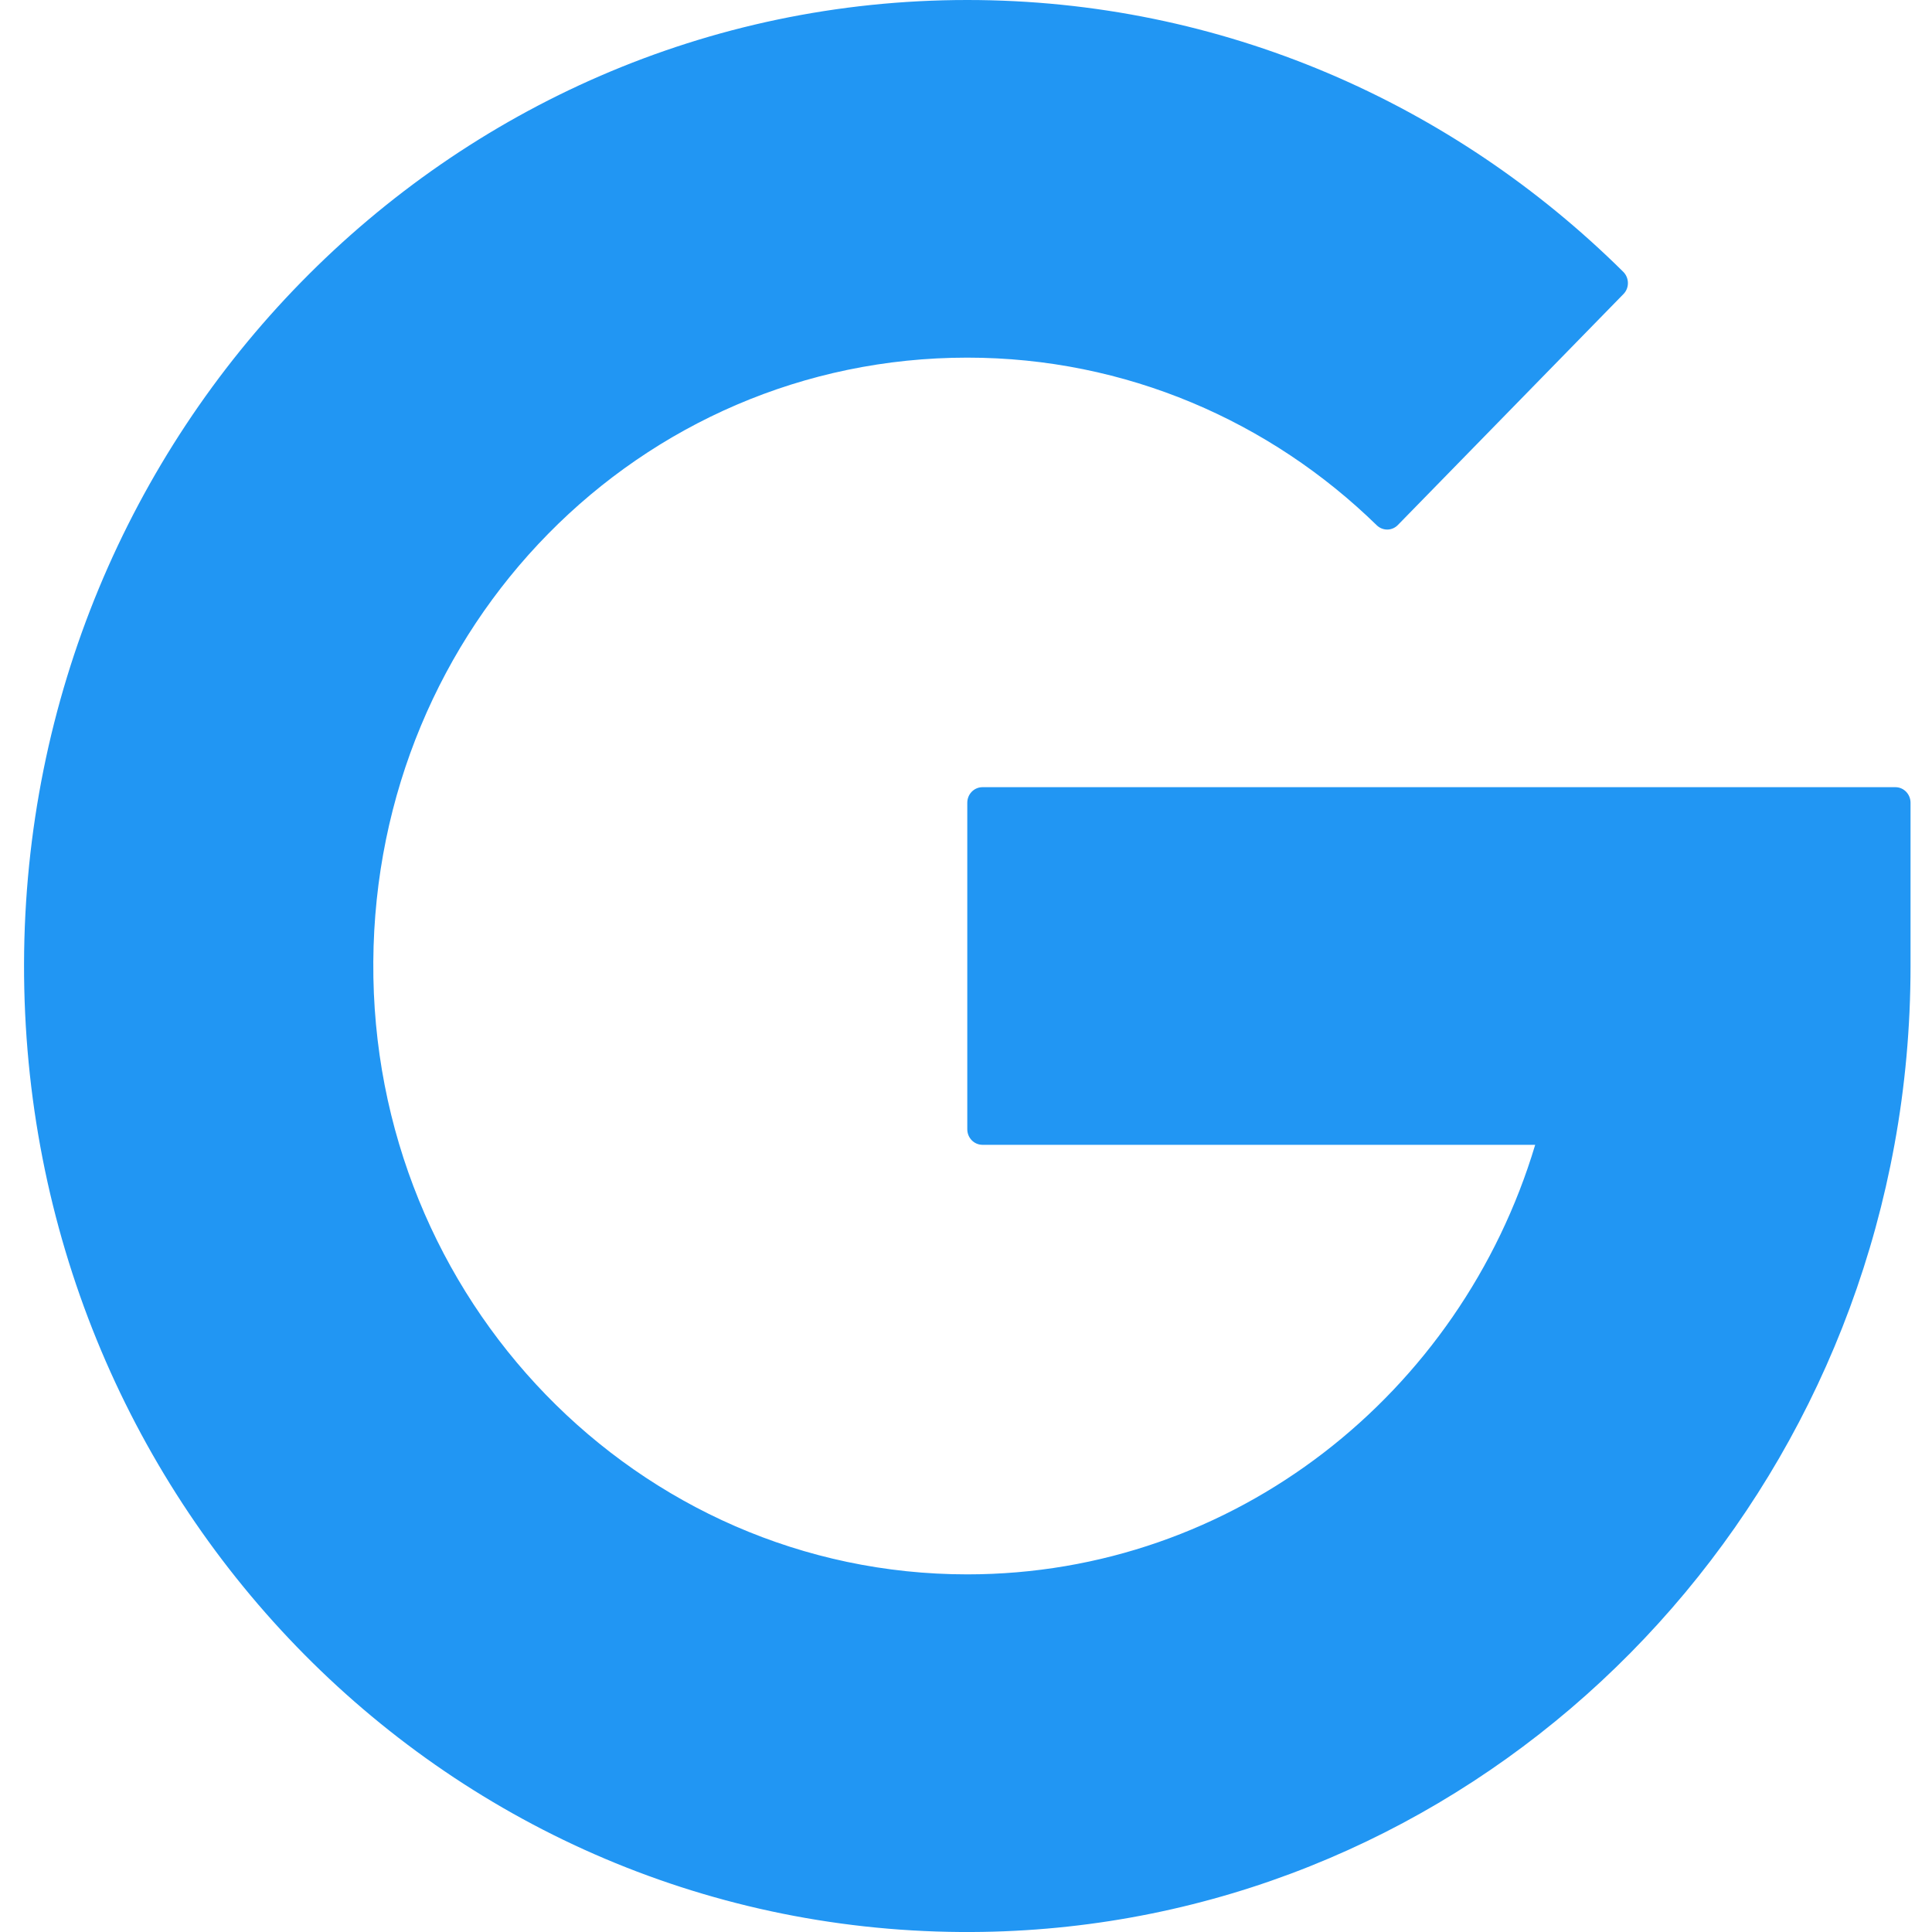
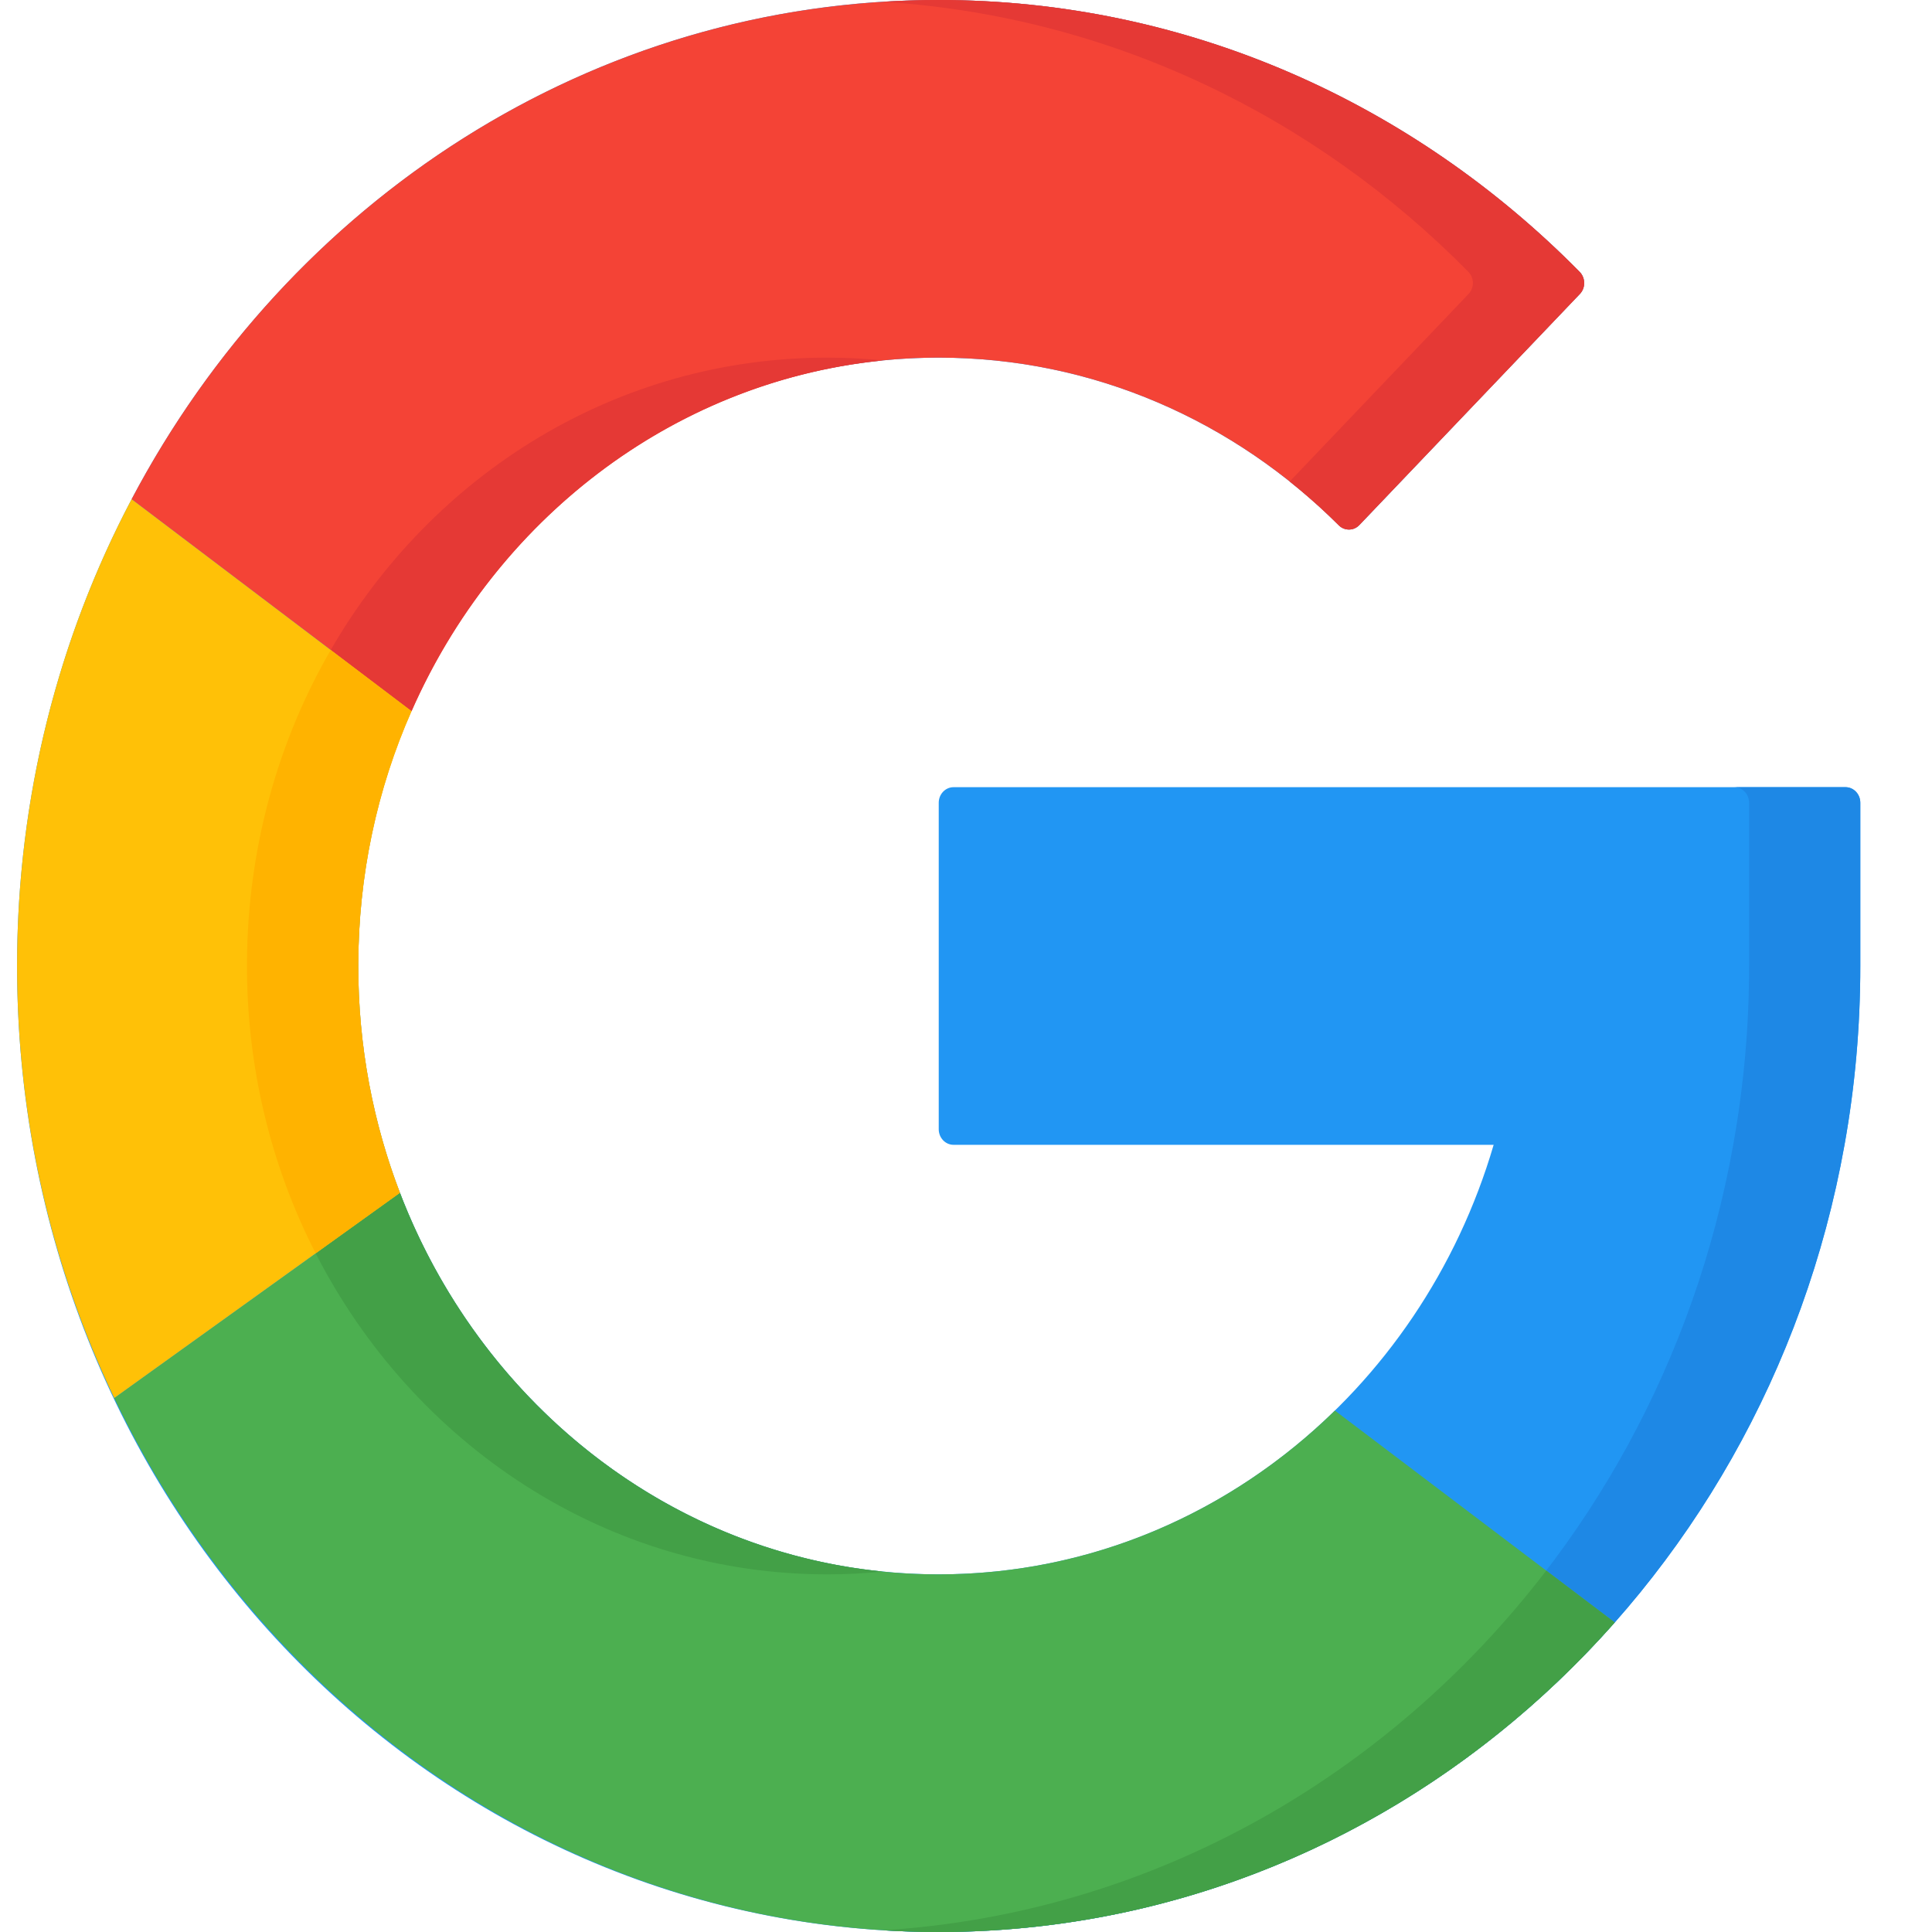
<svg xmlns="http://www.w3.org/2000/svg" width="18" height="18" viewBox="0 0 18 18" fill="none">
-   <path d="M17.659 7.334C17.737 7.334 17.8 7.399 17.8 7.479V9C17.8 9.569 17.749 10.126 17.65 10.666C16.884 14.86 13.275 18.03 8.95 18C4.097 17.965 0.213 13.95 0.224 8.98C0.235 4.019 4.165 0 9.012 0C11.387 0 13.541 0.965 15.123 2.532C15.18 2.588 15.182 2.682 15.126 2.739L13.024 4.891C12.97 4.947 12.883 4.948 12.827 4.894C11.835 3.926 10.491 3.332 9.012 3.332C5.958 3.332 3.498 5.833 3.478 8.961C3.457 12.109 5.943 14.668 9.012 14.668C11.502 14.668 13.609 12.983 14.303 10.666H9.154C9.075 10.666 9.012 10.601 9.012 10.521V7.479C9.012 7.399 9.075 7.334 9.154 7.334H17.659V7.334Z" fill="#2196F3" />
+   <path d="M17.194 7.334C17.271 7.334 17.332 7.399 17.332 7.479V9C17.332 9.569 17.282 10.126 17.185 10.666C16.437 14.86 12.911 18.03 8.685 18C3.943 17.965 0.149 13.95 0.159 8.98C0.17 4.019 4.01 0 8.746 0C11.066 0 13.171 0.965 14.717 2.532C14.773 2.588 14.774 2.682 14.719 2.739L12.666 4.891C12.613 4.947 12.528 4.948 12.473 4.894C11.503 3.926 10.191 3.332 8.746 3.332C5.762 3.332 3.358 5.833 3.338 8.961C3.318 12.109 5.747 14.668 8.746 14.668C11.179 14.668 13.237 12.983 13.916 10.666H8.884C8.808 10.666 8.746 10.601 8.746 10.521V7.479C8.746 7.399 8.808 7.334 8.884 7.334H17.194V7.334Z" fill="#2196F3" />
+   <path d="M17.194 7.334H16.157C16.234 7.334 16.296 7.399 16.296 7.479V9C16.296 9.569 16.245 10.126 16.148 10.666C15.434 14.668 12.193 17.736 8.227 17.984C8.378 17.993 8.531 17.999 8.685 18C12.911 18.03 16.436 14.86 17.185 10.666C17.282 10.126 17.332 9.569 17.332 9V7.479C17.332 7.399 17.27 7.334 17.194 7.334V7.334Z" fill="#1E88E5" />
+   <path d="M3.834 6.626L1.226 4.651C2.689 1.878 5.508 0 8.745 0C11.066 0 13.171 0.965 14.716 2.532C14.772 2.588 14.774 2.682 14.719 2.739L12.665 4.891C12.613 4.946 12.527 4.948 12.473 4.894C11.503 3.926 10.191 3.332 8.745 3.332C6.567 3.332 4.69 4.681 3.834 6.626V6.626Z" fill="#F44336" />
+   <path d="M3.081 6.056L3.834 6.626C4.615 4.851 6.248 3.573 8.183 3.363C8.197 3.361 8.211 3.359 8.226 3.358C8.056 3.341 7.883 3.332 7.709 3.332C5.741 3.332 4.027 4.419 3.081 6.056V6.056Z" fill="#E53935" />
+   <path d="M13.68 2.532C13.736 2.588 13.737 2.682 13.682 2.739L12.016 4.486C12.175 4.613 12.328 4.749 12.473 4.894C12.527 4.948 12.613 4.947 12.665 4.891L14.719 2.739C14.774 2.682 14.772 2.588 14.716 2.532C13.171 0.965 11.066 0 8.745 0C8.571 0 8.399 0.006 8.227 0.017C10.341 0.149 12.25 1.082 13.68 2.532V2.532Z" fill="#E53935" />
+   <path d="M15.044 15.116C13.476 16.89 11.234 18 8.745 18C5.384 18 2.473 15.975 1.064 13.025L3.726 11.113C4.525 13.197 6.471 14.668 8.745 14.668C10.172 14.668 11.47 14.088 12.437 13.142L15.044 15.116Z" fill="#4CAF50" />
+   <path d="M3.726 11.113L2.941 11.677C3.853 13.457 5.646 14.668 7.709 14.668C7.883 14.668 8.056 14.659 8.226 14.642C6.178 14.438 4.463 13.036 3.726 11.113Z" fill="#43A047" />
+   <path d="M8.745 18C11.234 18 13.476 16.89 15.044 15.116L14.406 14.633C12.933 16.553 10.725 17.828 8.228 17.984C8.4 17.994 8.572 18 8.745 18Z" fill="#43A047" />
+   <path d="M3.338 9C3.338 9.747 3.476 10.46 3.726 11.113L1.064 13.025C0.485 11.814 0.159 10.447 0.159 9C0.159 7.423 0.546 5.94 1.226 4.651L3.834 6.626C3.515 7.348 3.338 8.153 3.338 9V9Z" fill="#FFC107" />
+   <path d="M2.941 11.677L3.726 11.113C3.476 10.46 3.338 9.747 3.338 9C3.338 8.153 3.515 7.348 3.834 6.626L3.081 6.056C2.592 6.902 2.308 7.895 2.301 8.961C2.295 9.943 2.527 10.869 2.941 11.677V11.677Z" fill="#FFB300" />
</svg>
